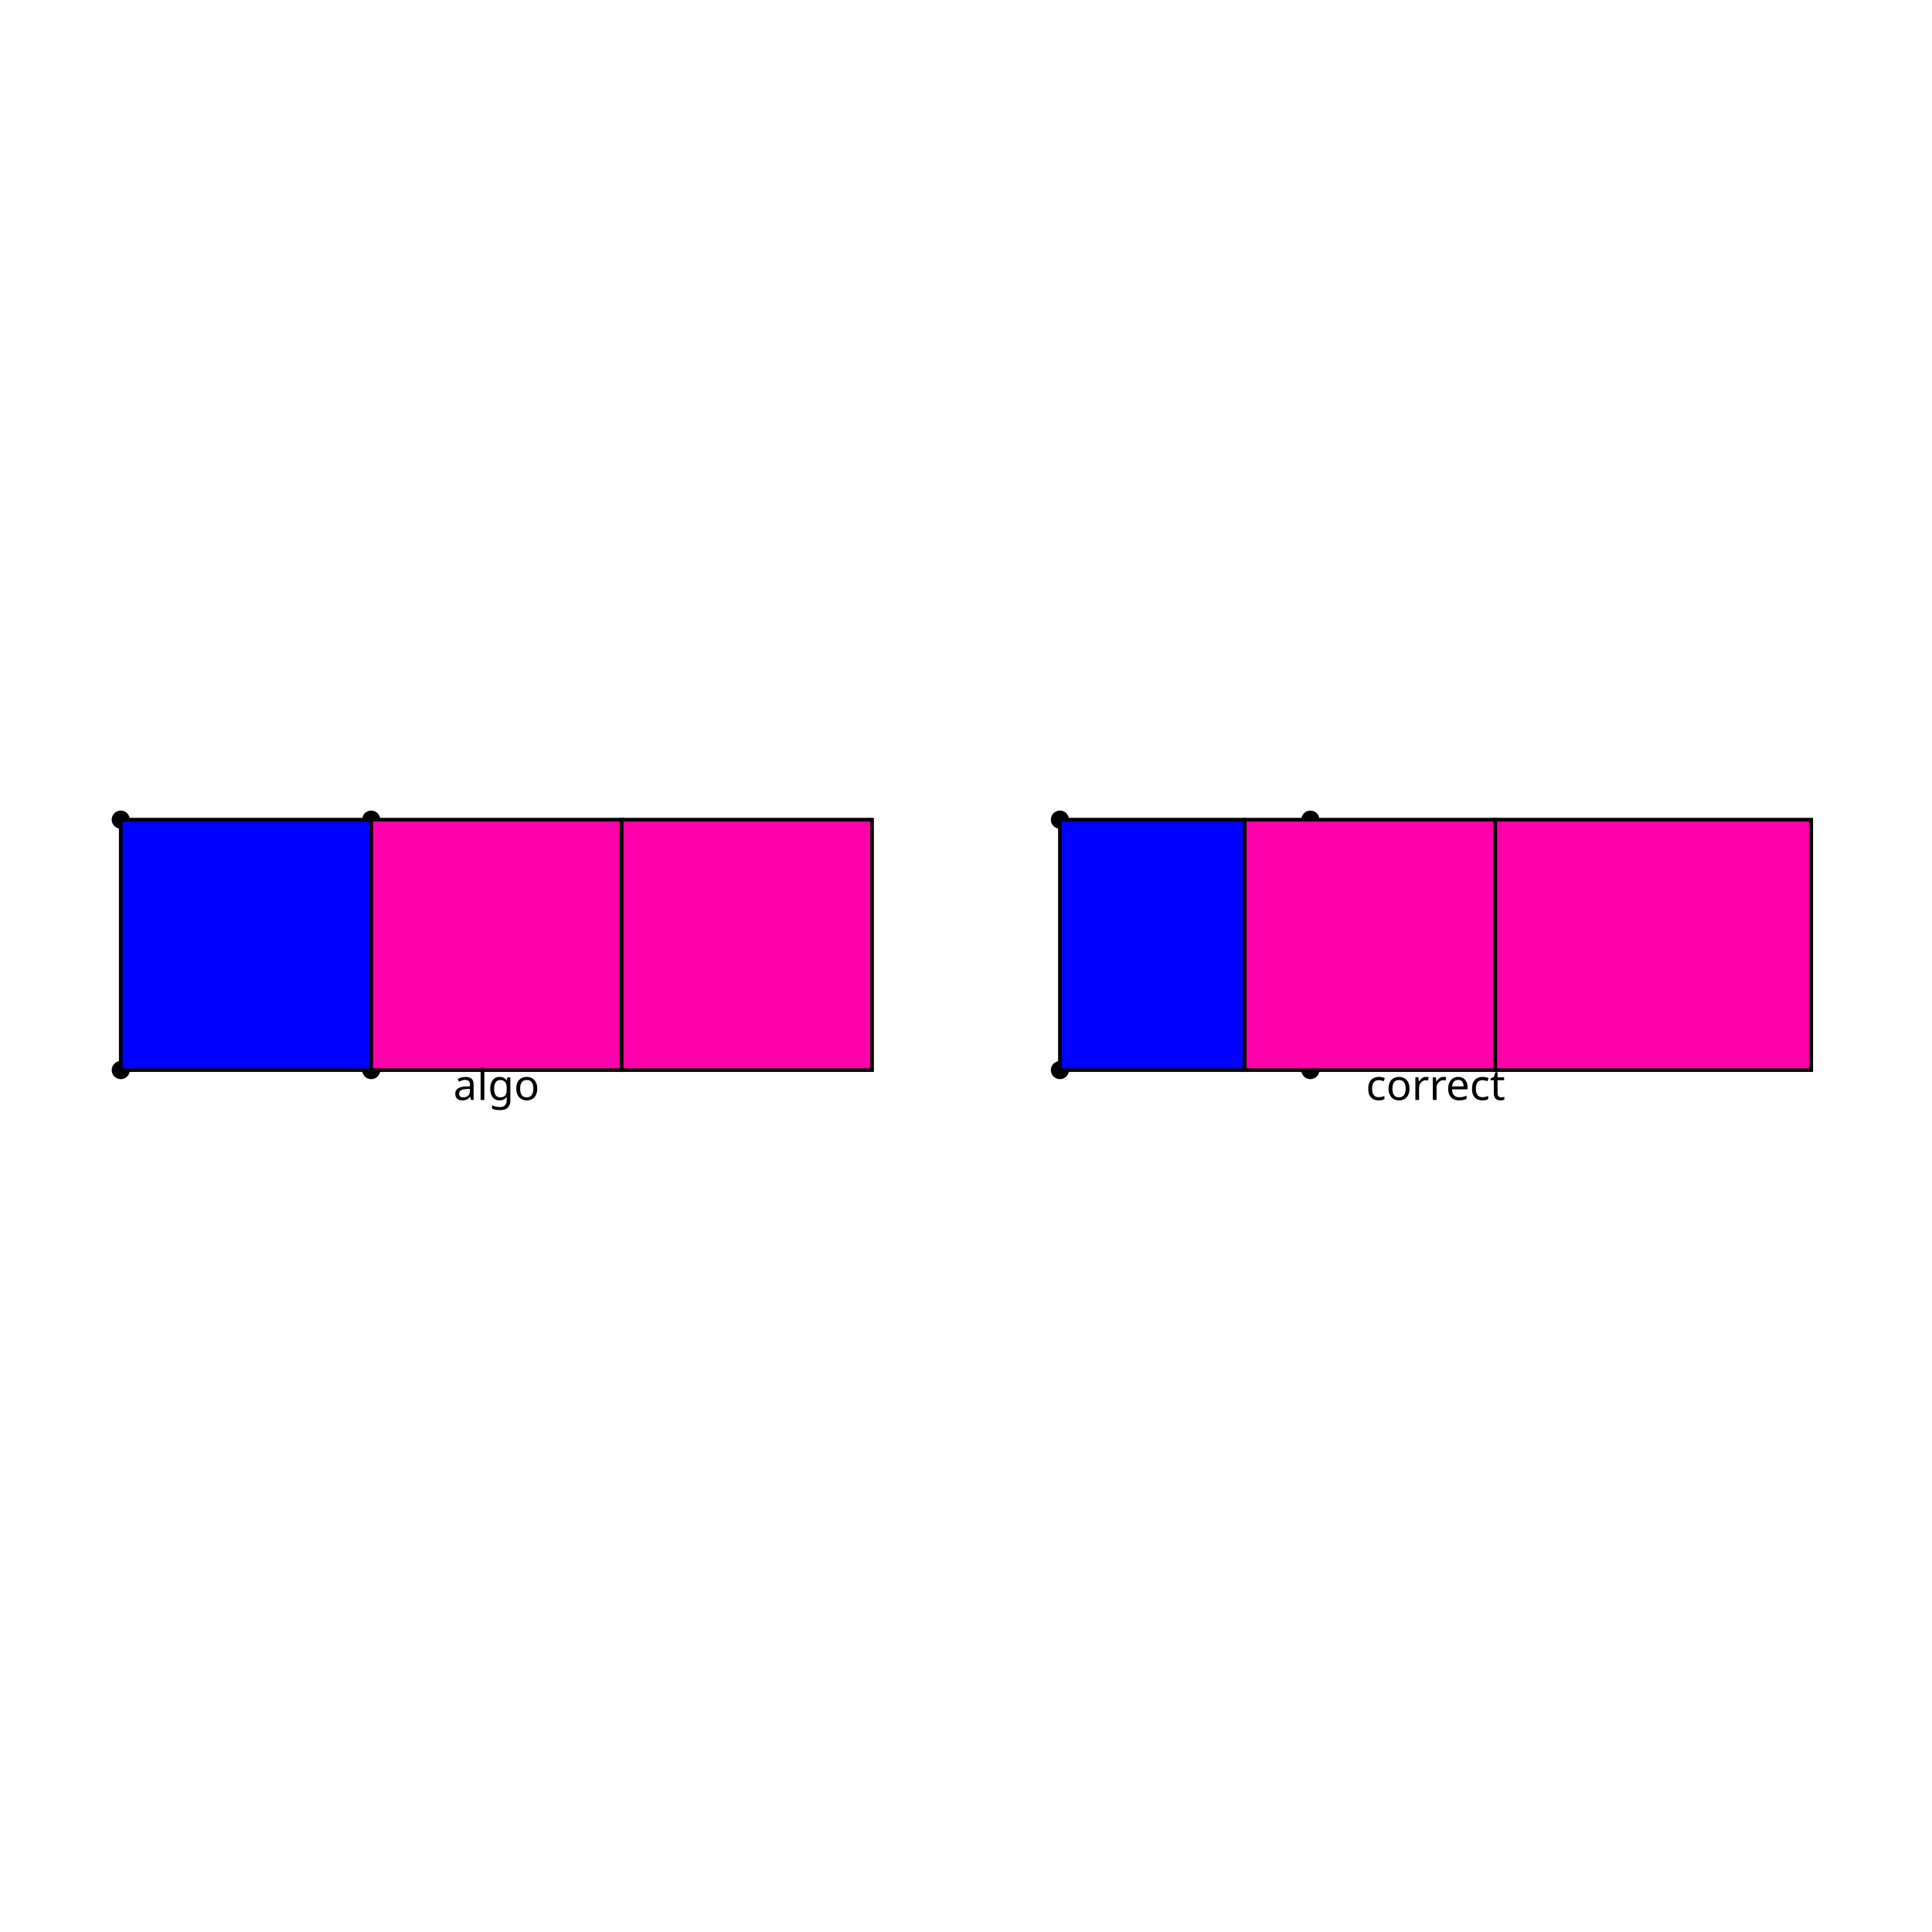
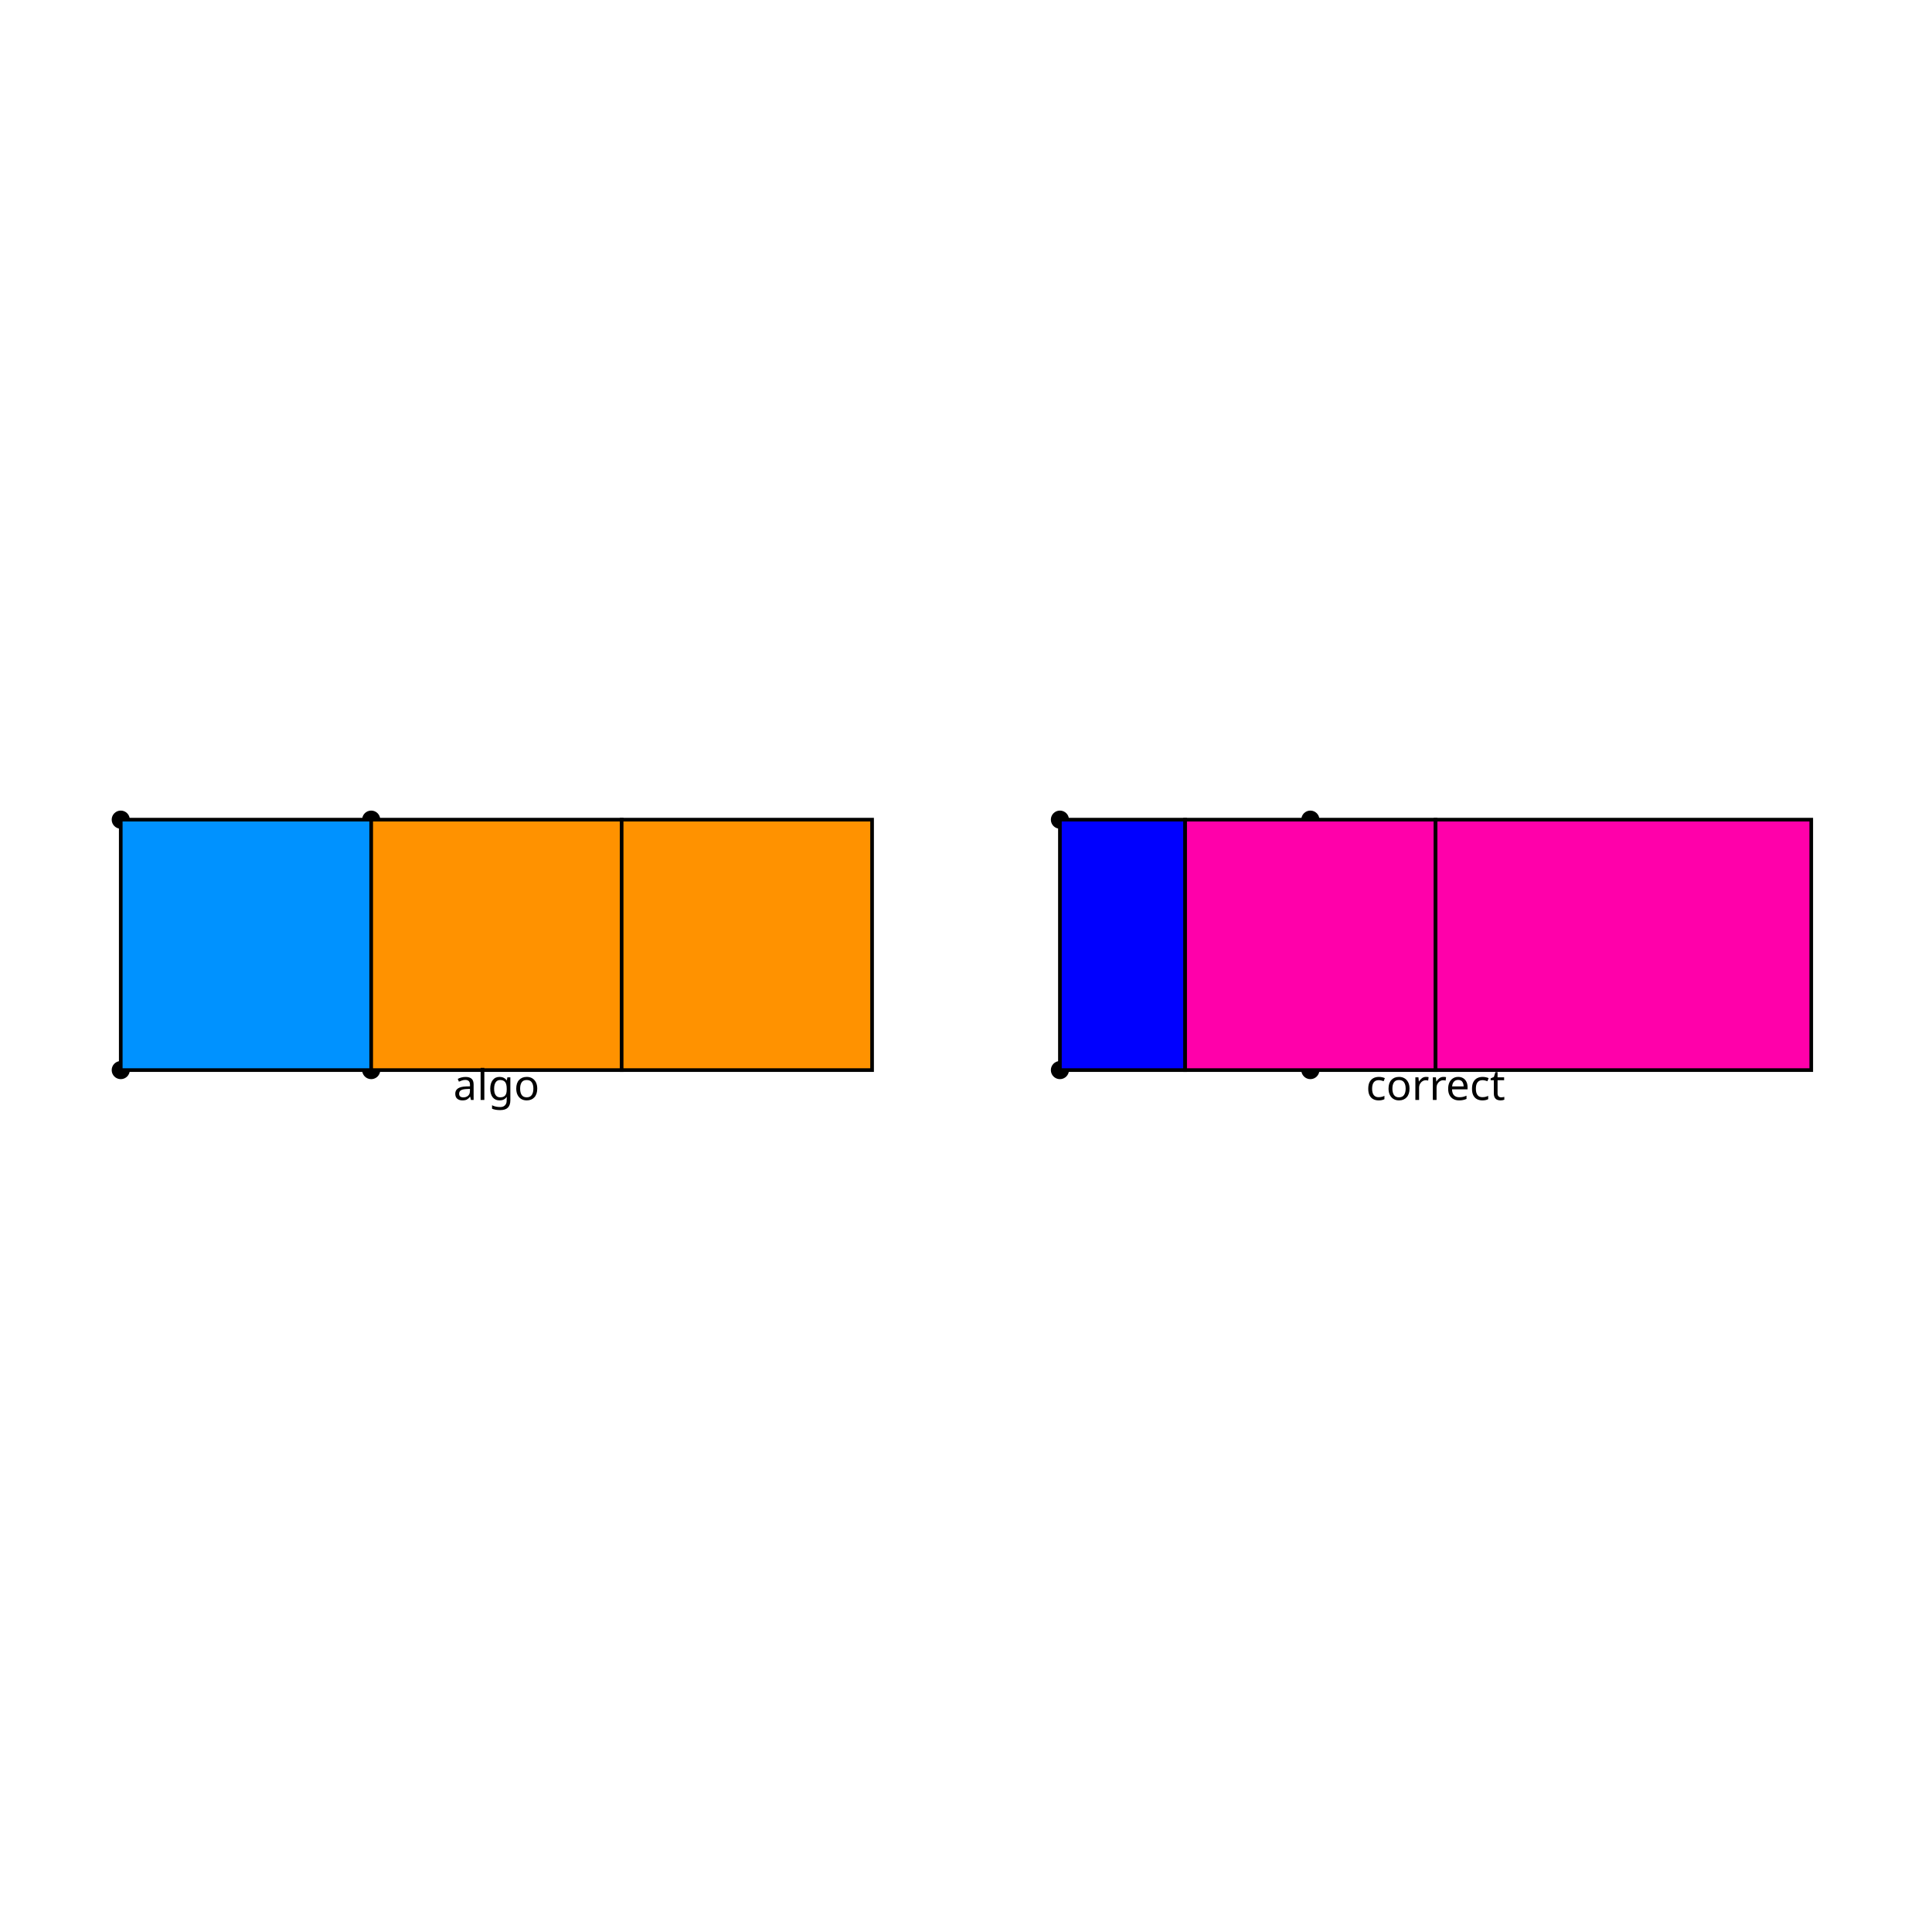
<svg xmlns="http://www.w3.org/2000/svg" width="640" height="640" viewBox="0 0 640 640">
  <rect width="100%" height="100%" fill="white" />
  <g>
    <circle data-type="point" data-label="" data-x="0" data-y="0" cx="40" cy="271.519" r="3" fill="black" />
  </g>
  <g>
    <circle data-type="point" data-label="" data-x="100" data-y="0" cx="122.963" cy="271.519" r="3" fill="black" />
  </g>
  <g>
    <circle data-type="point" data-label="" data-x="100" data-y="100" cx="122.963" cy="354.481" r="3" fill="black" />
  </g>
  <g>
    <circle data-type="point" data-label="" data-x="0" data-y="100" cx="40" cy="354.481" r="3" fill="black" />
  </g>
  <g>
    <circle data-type="point" data-label="corner" data-x="375" data-y="0" cx="351.111" cy="271.519" r="3" fill="black" />
  </g>
  <g>
    <circle data-type="point" data-label="corner" data-x="475" data-y="0" cx="434.074" cy="271.519" r="3" fill="black" />
  </g>
  <g>
    <circle data-type="point" data-label="corner" data-x="475" data-y="100" cx="434.074" cy="354.481" r="3" fill="black" />
  </g>
  <g>
    <circle data-type="point" data-label="corner" data-x="375" data-y="100" cx="351.111" cy="354.481" r="3" fill="black" />
  </g>
  <g>
-     <rect data-type="rect" data-label="auto-width" data-x="50" data-y="50" x="40" y="271.519" width="82.963" height="82.963" fill="hsl(240deg, 100%, 50%)" stroke="black" stroke-width="1.205" />
+     <rect data-type="rect" data-label="auto-width" data-x="50" data-y="50" x="40" y="271.519" width="82.963" height="82.963" fill="hsl(205.714deg, 100%, 50%)" stroke="black" stroke-width="1.205" />
  </g>
  <g>
-     <rect data-type="rect" data-label="fixed-width" data-x="150" data-y="50" x="122.963" y="271.519" width="82.963" height="82.963" fill="hsl(320deg, 100%, 50%)" stroke="black" stroke-width="1.205" />
+     <rect data-type="rect" data-label="fixed-width" data-x="150" data-y="50" x="122.963" y="271.519" width="82.963" height="82.963" fill="hsl(34.286deg, 100%, 50%)" stroke="black" stroke-width="1.205" />
  </g>
  <g>
-     <rect data-type="rect" data-label="flexible" data-x="250" data-y="50" x="205.926" y="271.519" width="82.963" height="82.963" fill="hsl(320deg, 100%, 50%)" stroke="black" stroke-width="1.205" />
+     <rect data-type="rect" data-label="flexible" data-x="250" data-y="50" x="205.926" y="271.519" width="82.963" height="82.963" fill="hsl(34.286deg, 100%, 50%)" stroke="black" stroke-width="1.205" />
  </g>
  <g>
-     <rect data-type="rect" data-label="auto-width" data-x="411.9140625" data-y="50" x="351.111" y="271.519" width="61.25" height="82.963" fill="hsl(240deg, 100%, 50%)" stroke="black" stroke-width="1.205" />
+     <rect data-type="rect" data-label="auto-width" data-x="400" data-y="50" x="351.111" y="271.519" width="41.481" height="82.963" fill="hsl(240deg, 100%, 50%)" stroke="black" stroke-width="1.205" />
  </g>
  <g>
-     <rect data-type="rect" data-label="fixed-width" data-x="498.828125" data-y="50" x="412.361" y="271.519" width="82.963" height="82.963" fill="hsl(320deg, 100%, 50%)" stroke="black" stroke-width="1.205" />
+     <rect data-type="rect" data-label="fixed-width" data-x="475" data-y="50" x="392.593" y="271.519" width="82.963" height="82.963" fill="hsl(320deg, 100%, 50%)" stroke="black" stroke-width="1.205" />
  </g>
  <g>
-     <rect data-type="rect" data-label="flexible" data-x="611.9140625" data-y="50" x="495.324" y="271.519" width="104.676" height="82.963" fill="hsl(320deg, 100%, 50%)" stroke="black" stroke-width="1.205" />
+     <rect data-type="rect" data-label="flexible" data-x="600" data-y="50" x="475.556" y="271.519" width="124.444" height="82.963" fill="hsl(320deg, 100%, 50%)" stroke="black" stroke-width="1.205" />
  </g>
  <text data-type="text" data-label="algo" data-x="150" data-y="116.875" x="164.444" y="368.481" fill="black" font-size="14" font-family="sans-serif" text-anchor="middle" dominant-baseline="text-after-edge">algo</text>
  <text data-type="text" data-label="correct" data-x="525" data-y="116.875" x="475.556" y="368.481" fill="black" font-size="14" font-family="sans-serif" text-anchor="middle" dominant-baseline="text-after-edge">correct</text>
  <g id="crosshair" style="display: none">
    <line id="crosshair-h" y1="0" y2="640" stroke="#666" stroke-width="0.5" />
    <line id="crosshair-v" x1="0" x2="640" stroke="#666" stroke-width="0.5" />
    <text id="coordinates" font-family="monospace" font-size="12" fill="#666" />
  </g>
</svg>
